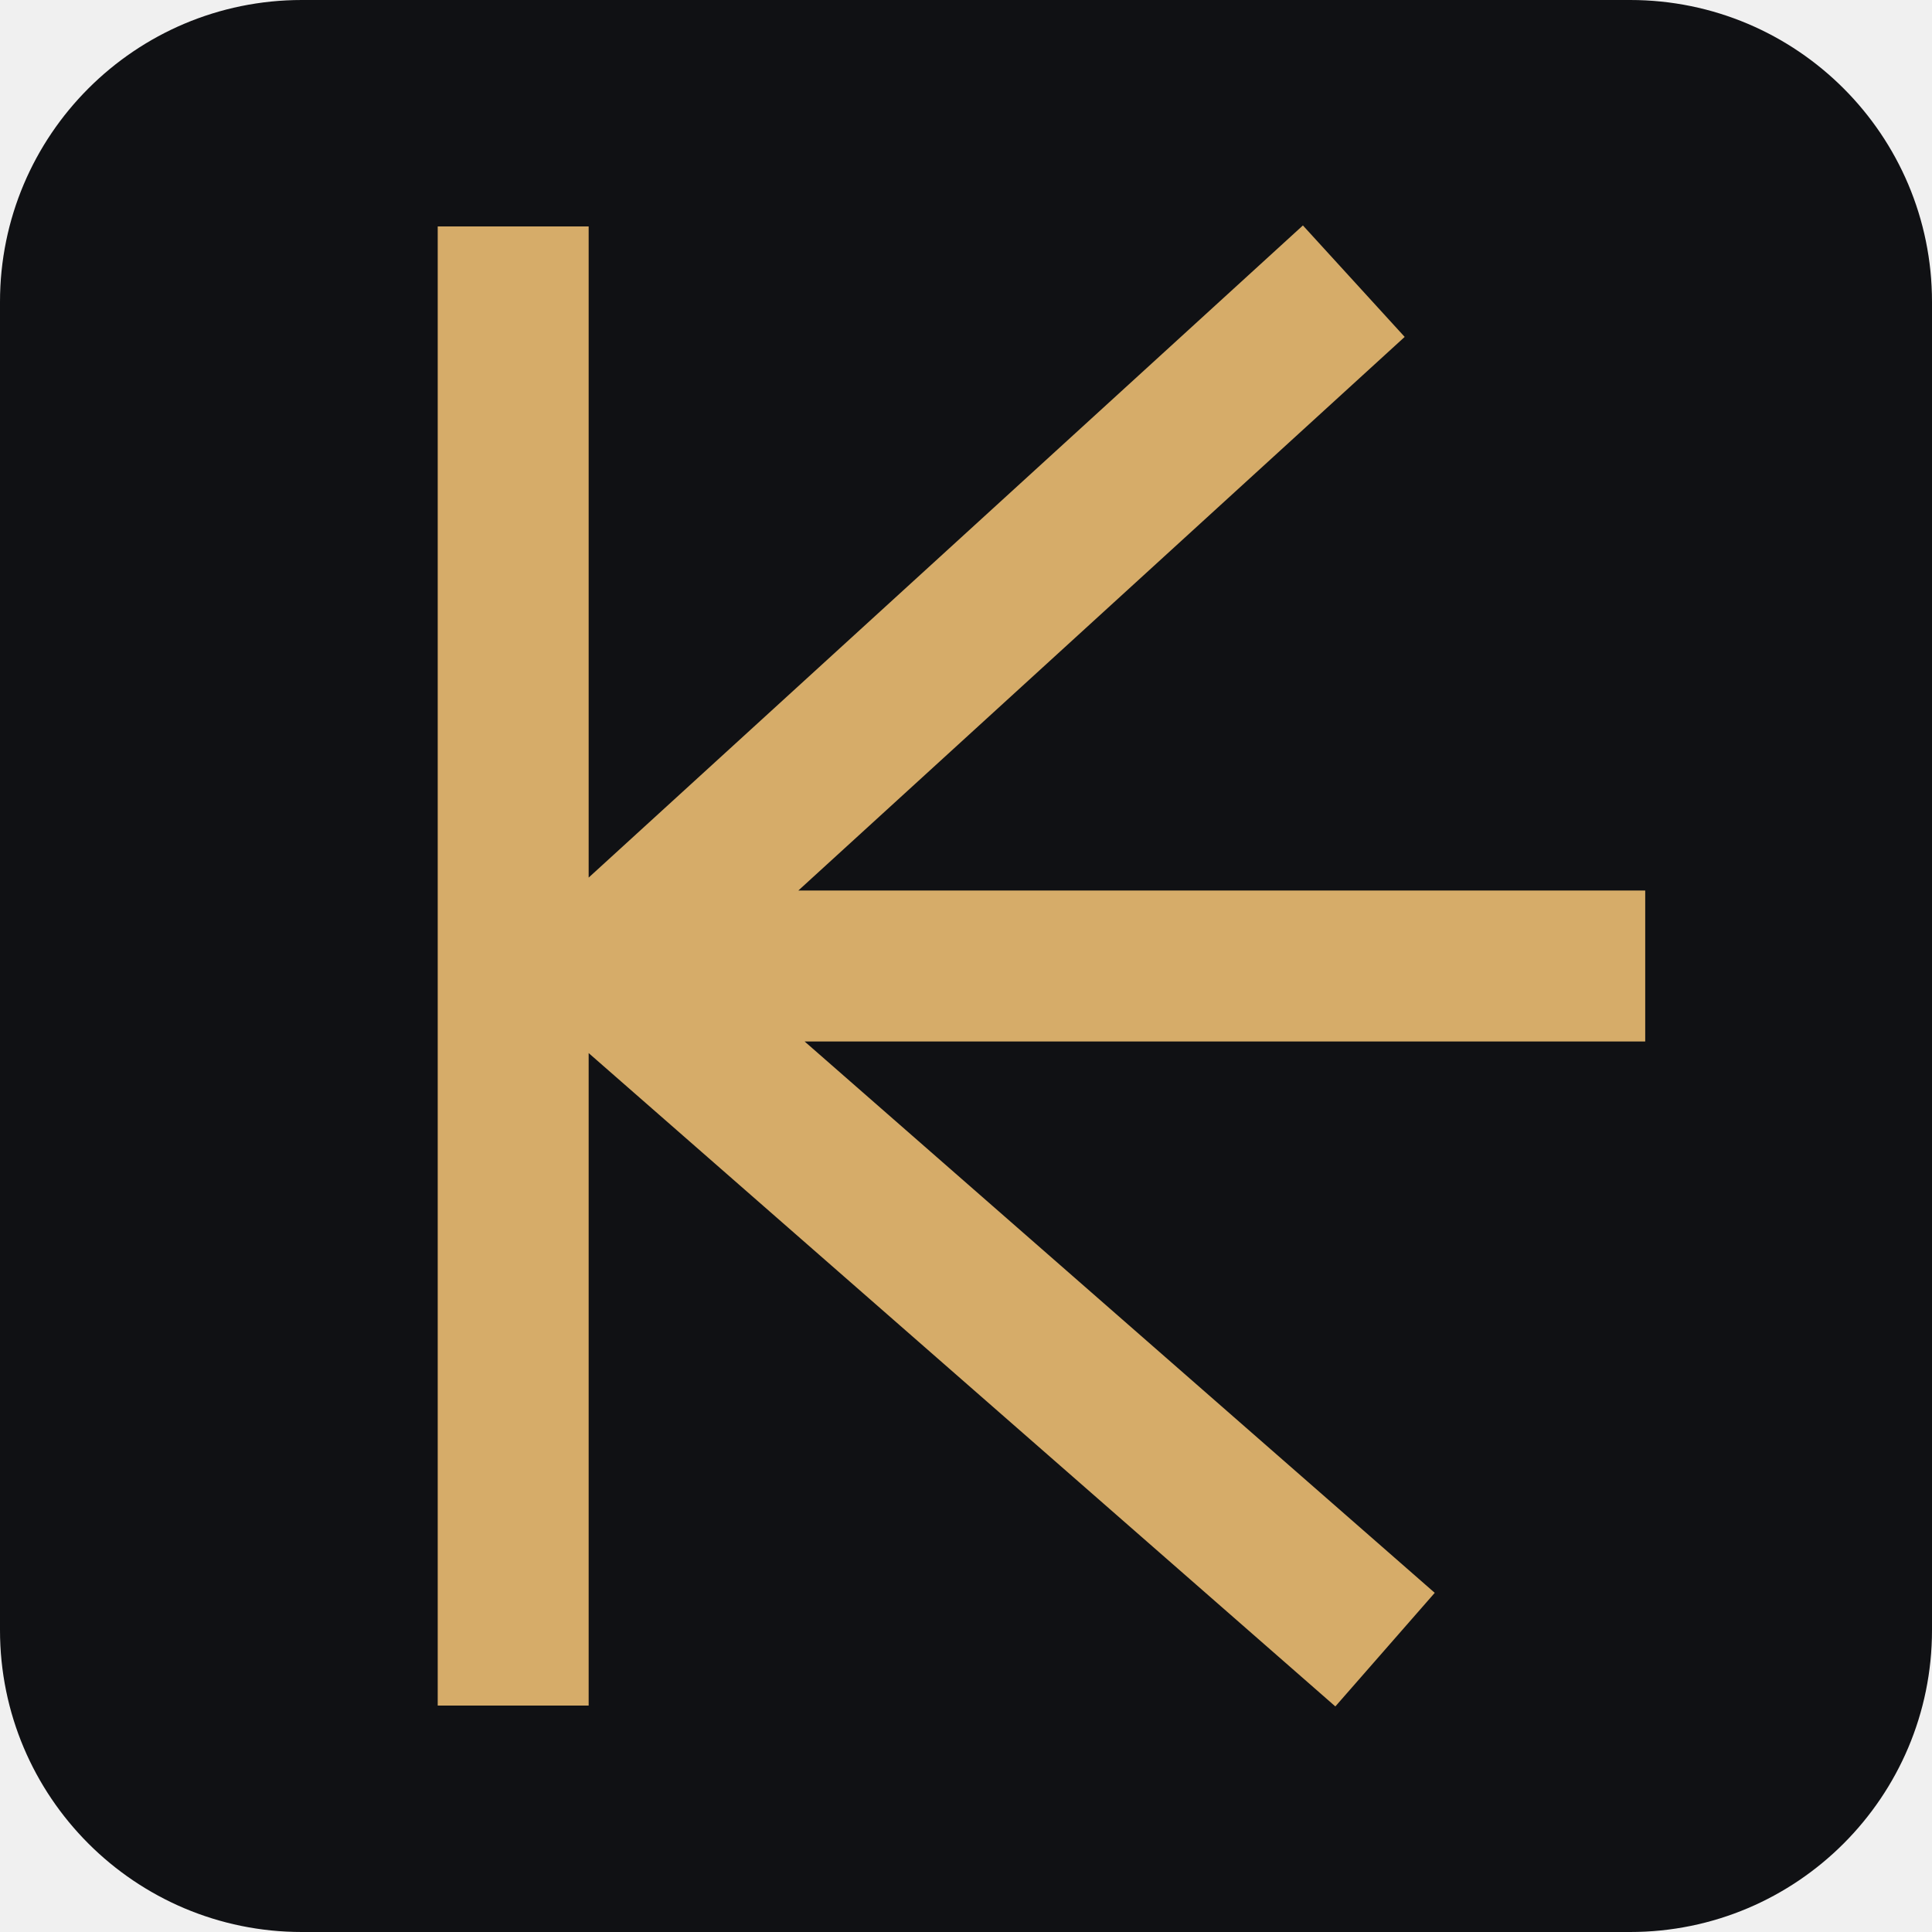
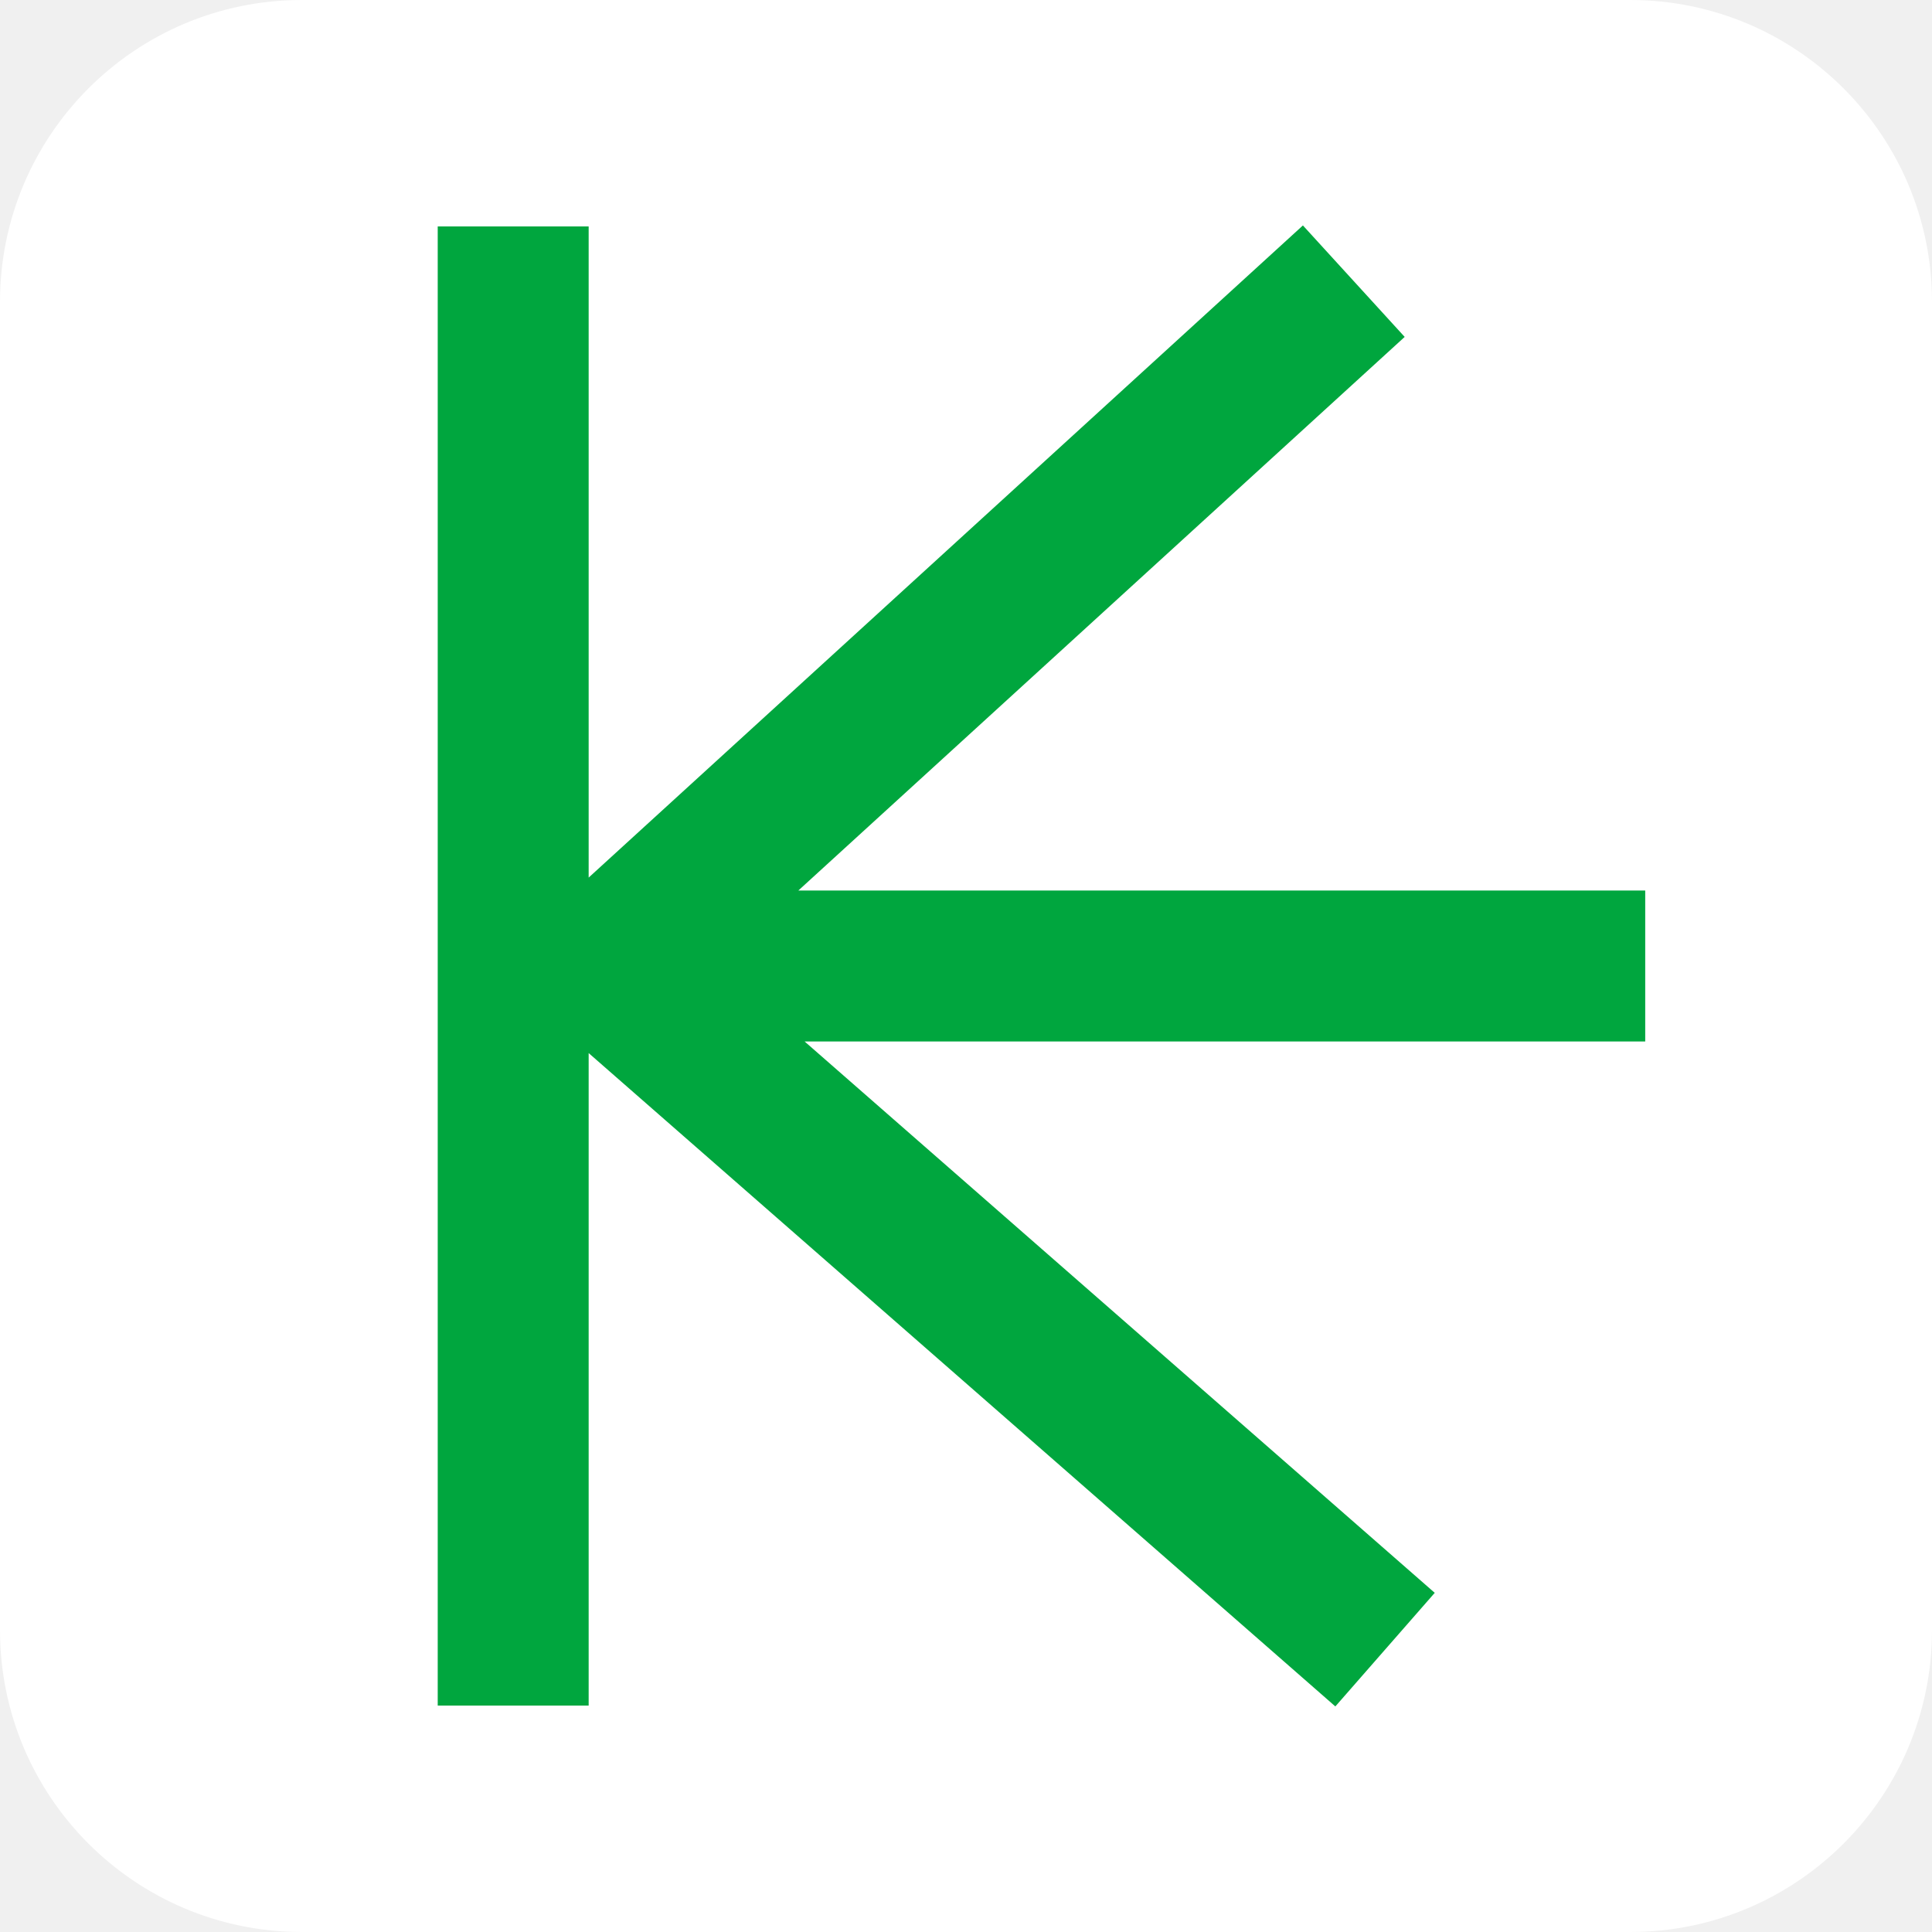
<svg xmlns="http://www.w3.org/2000/svg" viewBox="0 0 64 64">
-   <rect width="64" height="64" rx="10" fill="#101114" />
-   <path d="M17 10 V54 M43 11 L20 32 L44 53 M23 32 H52" fill="none" stroke="#D6AC69" stroke-width="5" stroke-linecap="square" stroke-linejoin="miter" />
+   <rect width="64" height="64" rx="10" fill="#ffffff" />
+   <path d="M17 10 V54 M43 11 L20 32 L44 53 M23 32 H52" fill="none" stroke="#00a63e" stroke-width="5" stroke-linecap="square" stroke-linejoin="miter" />
</svg>
